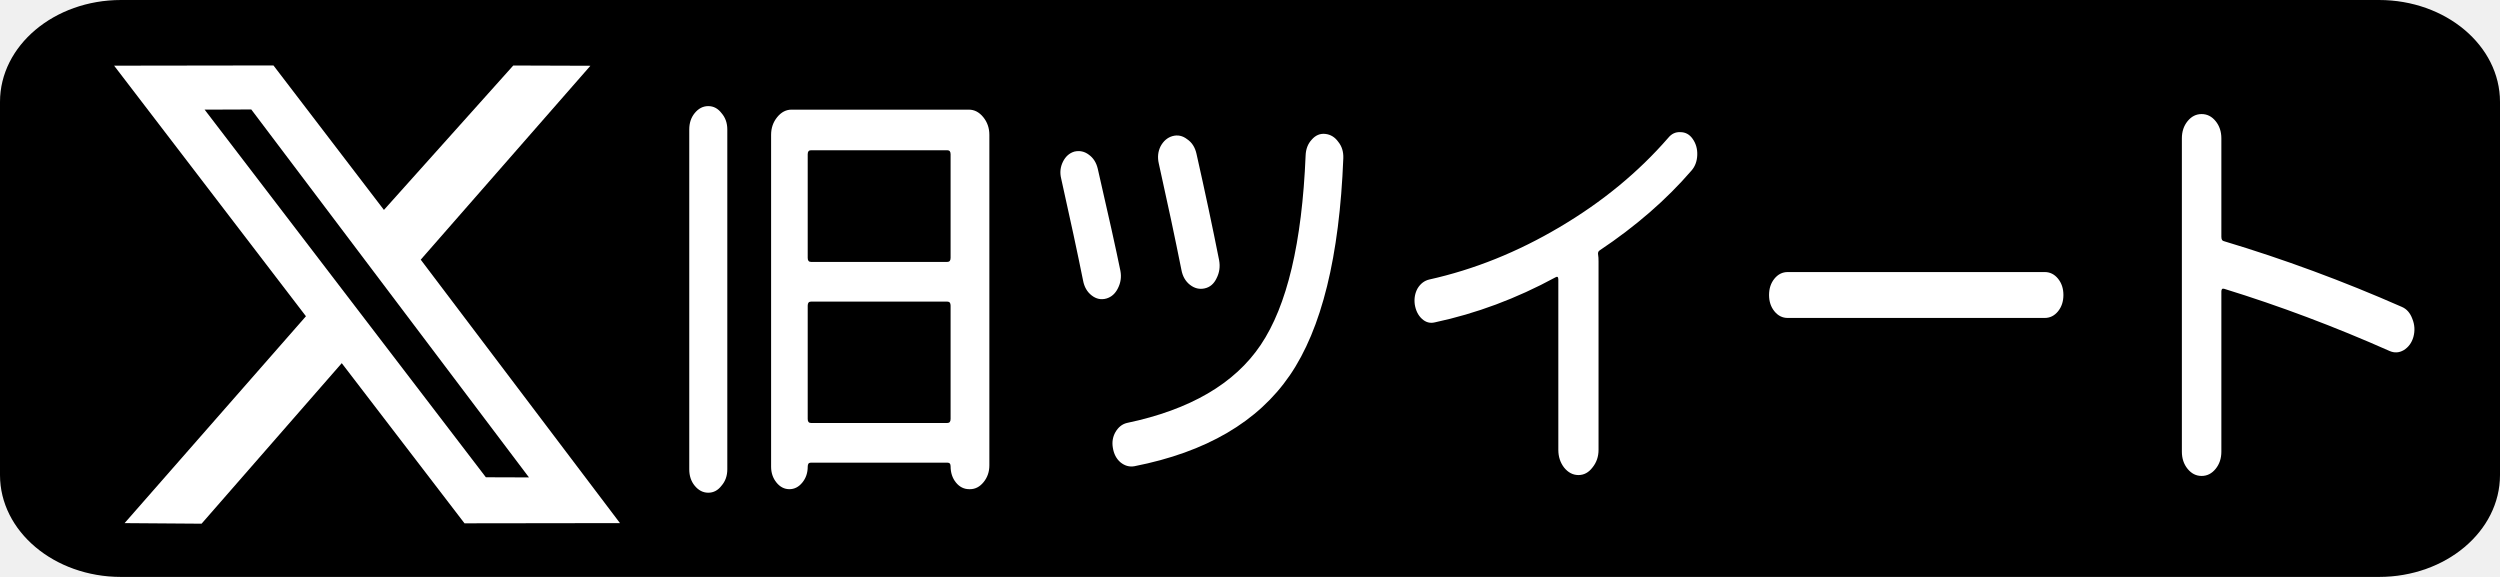
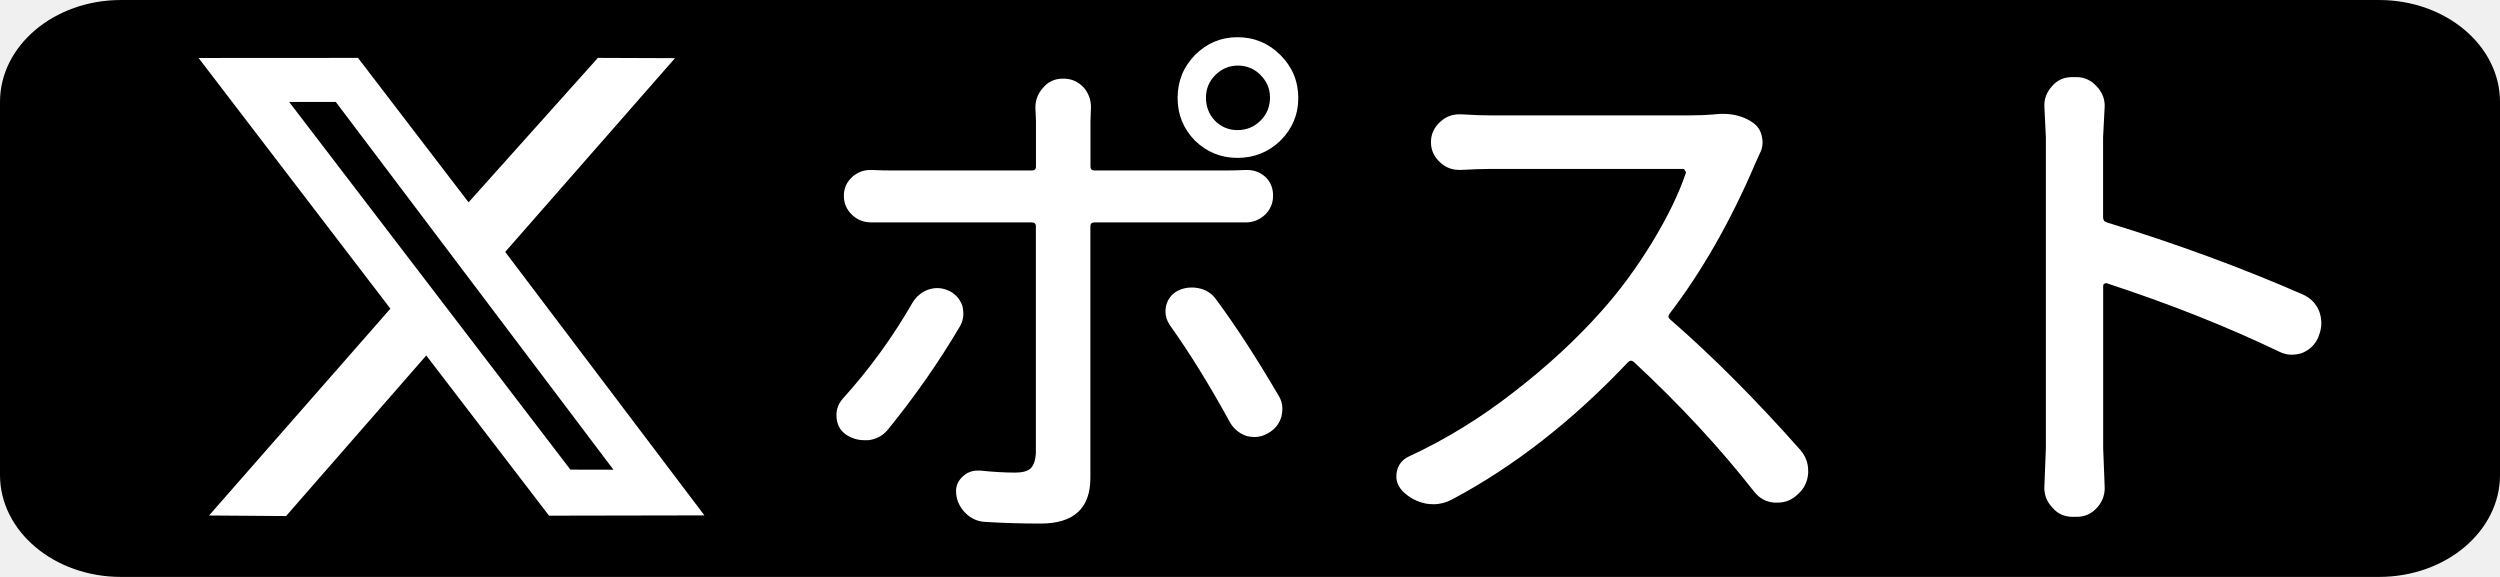
- <svg xmlns="http://www.w3.org/2000/svg" version="1.1" id="Layer_1" x="0" y="0" xml:space="preserve" width="260" height="60">
-   <style type="text/css" id="style1">.st0{fill:#1d9bf0}</style>
-   <g id="Dark_Blue" transform="scale(.65 .15)" style="display:inline;stroke-width:.999;stroke-dasharray:none">
-     <rect style="display:inline;fill:#000;fill-opacity:1;fill-rule:evenodd;stroke:none;stroke-width:.999;stroke-linecap:round;stroke-miterlimit:12;stroke-dasharray:none;stroke-opacity:1" id="rect2" width="400" height="400" x="0" y="0" ry="70.655" rx="19.362" />
+ <svg xmlns="http://www.w3.org/2000/svg" xml:space="preserve" id="Layer_1" width="260" height="60" x="0" y="0" version="1.1">
+   <style id="style1" type="text/css">
+     .st0{fill:#1d9bf0}
+   </style>
+   <g id="Dark_Blue" style="display:inline;stroke-width:.999;stroke-dasharray:none" transform="scale(.65 .15)">
+     <rect id="rect2" width="400" height="400" x="0" y="0" rx="19.36" ry="70.66" style="display:inline;fill:#000;fill-opacity:1;fill-rule:evenodd;stroke:none;stroke-width:.999;stroke-linecap:round;stroke-miterlimit:12;stroke-dasharray:none;stroke-opacity:1" />
  </g>
-   <path style="display:inline;fill:#fff;fill-opacity:1;fill-rule:evenodd;stroke:none;stroke-width:0;stroke-linecap:butt;stroke-linejoin:miter;stroke-dasharray:none;stroke-opacity:1" d="m11.868 6.83 19.95 26.06-18.86 21.515 8.006.059 14.578-16.695 12.767 16.656 16.169-.022-20.722-27.397L61.402 6.84l-8.022-.027-13.451 15.019-11.49-15.026Z" id="path6" />
-   <path style="display:inline;fill:#000;fill-opacity:1;fill-rule:evenodd;stroke:none;stroke-width:1px;stroke-linecap:butt;stroke-linejoin:miter;stroke-opacity:1" d="m21.28 11.402 29.25 38.234 4.483.015-28.88-38.267Z" id="path7" />
-   <path style="font-weight:500;font-size:41.394px;line-height:27.719px;font-family:&quot;Rounded Mplus 1c&quot;;-inkscape-font-specification:&quot;Rounded Mplus 1c, Medium&quot;;letter-spacing:0;word-spacing:0;fill:#fff;stroke-width:1.109px" d="M83.205 45.552q-.621.663-1.532.663-.91 0-1.573-.663-.62-.62-.62-1.531V12.147q0-.91.62-1.531.662-.663 1.573-.663.91 0 1.532.663.662.62.662 1.531v31.874q0 .91-.662 1.531zm28.52-35.267q.952 0 1.656.703.704.704.704 1.656v31.004q0 .911-.663 1.573-.662.663-1.573.663h-.082q-.911 0-1.532-.621-.62-.621-.62-1.532 0-.331-.332-.331H93.47q-.33 0-.33.372 0 .87-.622 1.49-.62.622-1.49.622t-1.49-.621q-.621-.621-.621-1.49V12.643q0-.952.704-1.656.703-.703 1.655-.703zm-2.11 29.017V28.664q0-.373-.373-.373h-15.73q-.373 0-.373.373v10.638q0 .372.373.372h15.73q.372 0 .372-.372zm0-15.109v-9.728q0-.372-.373-.372h-15.73q-.373 0-.373.372v9.728q0 .373.373.373h15.73q.372 0 .372-.373zm41.642-11.094q.662-.62 1.573-.538.91.083 1.49.745.62.621.58 1.532-.663 13.826-6.168 20.366-5.506 6.54-17.924 8.527-.87.124-1.614-.372-.704-.497-.87-1.366-.165-.787.29-1.45.497-.703 1.325-.869 10.928-1.862 15.44-7.326 4.553-5.506 5.174-17.758.041-.911.704-1.49zm-26.368 13.205q-.953-3.85-2.525-9.562-.249-.828.206-1.573.456-.745 1.325-.952.91-.166 1.656.29.786.455 1.035 1.324 1.862 6.582 2.608 9.562.207.87-.29 1.656-.456.745-1.325.952-.91.207-1.697-.29-.786-.496-.993-1.407zm15.398-.207q-.455.787-1.366.952-.91.166-1.697-.33-.786-.498-.993-1.408-1.077-4.388-2.608-9.976-.249-.87.207-1.615.496-.745 1.366-.952.91-.207 1.697.29.828.455 1.076 1.366 1.49 5.381 2.608 9.976.207.91-.29 1.697zm25.168 4.14q-.828.165-1.49-.332-.663-.496-.828-1.366-.124-.827.33-1.49.498-.662 1.326-.828 7.782-1.407 15.067-4.926 7.327-3.518 12.501-8.361.58-.58 1.407-.538.87 0 1.408.62.58.663.538 1.532-.041.87-.662 1.449-4.347 4.098-10.597 7.492-.249.125-.166.456.042.165.042.58v17.674q0 .953-.704 1.656-.662.704-1.614.704-.953 0-1.656-.704-.663-.703-.663-1.656V26.221q0-.372-.33-.207-6.748 2.98-13.91 4.223zm40.69-.414q-.91 0-1.531-.621-.621-.621-.621-1.532 0-.91.62-1.531.622-.621 1.532-.621h29.639q.91 0 1.531.62.621.621.621 1.532 0 .91-.62 1.532-.622.62-1.532.62zm49.342 14.156q-.662.663-1.614.663-.952 0-1.615-.663-.662-.662-.662-1.614v-29.39q0-.952.662-1.614.663-.662 1.615-.662t1.614.662q.663.662.663 1.614v9.231q0 .373.29.414 10.348 2.525 20.53 6.168.829.29 1.201 1.117.414.828.124 1.698-.29.827-1.117 1.241-.787.373-1.615.083-9.52-3.436-19.082-5.836-.331-.083-.331.248v15.026q0 .952-.663 1.614z" id="text7" transform="scale(.9019 1.10877)" aria-label="旧ツイート" />
+   <path id="path6" d="M20.65 6.03 40.6 32.1 21.74 53.61l8.01.06 14.58-16.7L57.1 53.63l16.16-.03-20.72-27.4L70.2 6.05l-8.02-.03-13.45 15.02-11.5-15.02z" style="display:inline;fill:#fff;fill-opacity:1;fill-rule:evenodd;stroke:none;stroke-width:0;stroke-linecap:butt;stroke-linejoin:miter;stroke-dasharray:none;stroke-opacity:1" />
+   <path id="path7" d="m30.07 10.6 29.25 38.24 4.48.01L34.92 10.6z" style="display:inline;fill:#000;fill-opacity:1;fill-rule:evenodd;stroke:none;stroke-width:1px;stroke-linecap:butt;stroke-linejoin:miter;stroke-opacity:1" />
+   <path id="text1" d="M131.1 7.8q-.99-.98-2.35-.98-1.37 0-2.35.98t-.98 2.35q0 1.41.93 2.4.98.98 2.34.98 1.42 0 2.4-.98.99-.99.99-2.4 0-1.37-.99-2.35zm2.07 6.82q-1.86 1.8-4.48 1.8-2.56 0-4.42-1.8-1.8-1.85-1.8-4.42 0-2.62 1.8-4.47 1.86-1.86 4.42-1.86 2.62 0 4.48 1.86 1.85 1.85 1.85 4.47 0 2.57-1.85 4.42zM94.9 31.48q.6-.98 1.64-1.36.5-.16.93-.16.6 0 1.2.27 1.03.49 1.42 1.58.1.44.1.82 0 .65-.32 1.25-3.28 5.57-7.53 10.8-.77.94-2.02 1.1h-.44q-.98 0-1.85-.55-1.04-.7-1.04-2.07 0-.93.65-1.69 4.15-4.58 7.26-9.99zm32.58-8.35h-13.64q-.44 0-.44.39V49.7q0 4.75-5.18 4.75-3 0-5.73-.17-1.2-.05-2.08-.92-.98-.99-.98-2.3 0-.87.71-1.52.66-.6 1.53-.6h.27q2.02.21 3.66.21 1.09 0 1.58-.43.5-.5.55-1.64V23.52q0-.39-.44-.39H90.61q-1.15 0-1.97-.76-.88-.82-.88-2.02 0-1.15.88-1.96.82-.71 1.85-.71h.22q1.1.05 2.02.05h14.57q.44 0 .44-.38v-4.8l-.06-1.37q0-1.14.77-2.02.81-.98 2.07-.98h.1q1.26 0 2.14.98.7.88.7 1.97l-.05 1.47v4.75q0 .38.44.38h13.59q.98 0 2.07-.05h.22q1.04 0 1.85.7.82.77.82 1.97 0 1.15-.82 1.97-.87.81-2.02.81h-2.07zm-5.84 10.65q-.43-.66-.43-1.37 0-.27.05-.54.22-1.04 1.15-1.59.7-.38 1.52-.38.33 0 .66.06 1.2.21 1.9 1.2 3.06 4.14 6.45 9.93.43.65.43 1.42 0 .38-.1.81-.33 1.15-1.42 1.75-.66.38-1.37.38-.43 0-.82-.1-1.14-.39-1.74-1.42-3.17-5.79-6.28-10.15zm56.65-21.89q.49-.05.87-.05 1.85 0 3.16.93.77.54.93 1.52.06.28.06.5 0 .65-.33 1.25l-.44.98q-3.82 8.95-8.9 15.6-.27.34.06.6 6.66 5.8 13.6 13.65.75.93.75 2.08v.27q-.1 1.36-1.14 2.24l-.11.1q-.82.71-1.91.71h-.38q-1.26-.1-2.08-1.14-5.34-6.82-12.5-13.48-.32-.27-.6 0-8.67 9.17-18.33 14.3-.93.49-1.9.49-.4 0-.77-.06-1.42-.27-2.46-1.3l-.05-.06q-.6-.66-.6-1.47 0-.22.05-.5.22-1.09 1.26-1.58 5.67-2.62 10.86-6.66 5.23-4.03 9.16-8.45 2.79-3.11 5.24-7.1 2.46-4.04 3.55-7.31 0-.11-.11-.22-.05-.16-.22-.16h-20.08q-1.15 0-2.95.1h-.22q-1.14 0-1.96-.76-.98-.87-.98-2.13 0-1.25.98-2.12.82-.77 1.97-.77h.21q1.8.11 2.95.11h20.74q1.42 0 2.62-.1zm61.17 18.72q1.26.55 1.75 1.8.21.6.21 1.2 0 .66-.27 1.31l-.05.16q-.5 1.15-1.7 1.64-.54.17-1.09.17-.65 0-1.3-.33-8.08-3.88-17.9-7.1-.11-.05-.28.06-.1.05-.1.22V46.6l.16 4.15q0 1.14-.77 2.02-.87.98-2.13.98h-.43q-1.31 0-2.13-.98-.82-.88-.82-2.02l.16-4.15V14.3l-.16-3.34q0-1.09.77-1.96.81-.98 2.12-.98h.44q1.26 0 2.13.98.82.87.82 2.02l-.17 3.27v8.3q0 .43.39.54 10.85 3.33 20.35 7.48z" aria-label="ポスト" style="font-size:55.88px;font-family:&quot;Gen Jyuu Gothic&quot;;-inkscape-font-specification:&quot;Gen Jyuu Gothic, Normal&quot;;fill:#fff;stroke-width:1.048" />
</svg>
